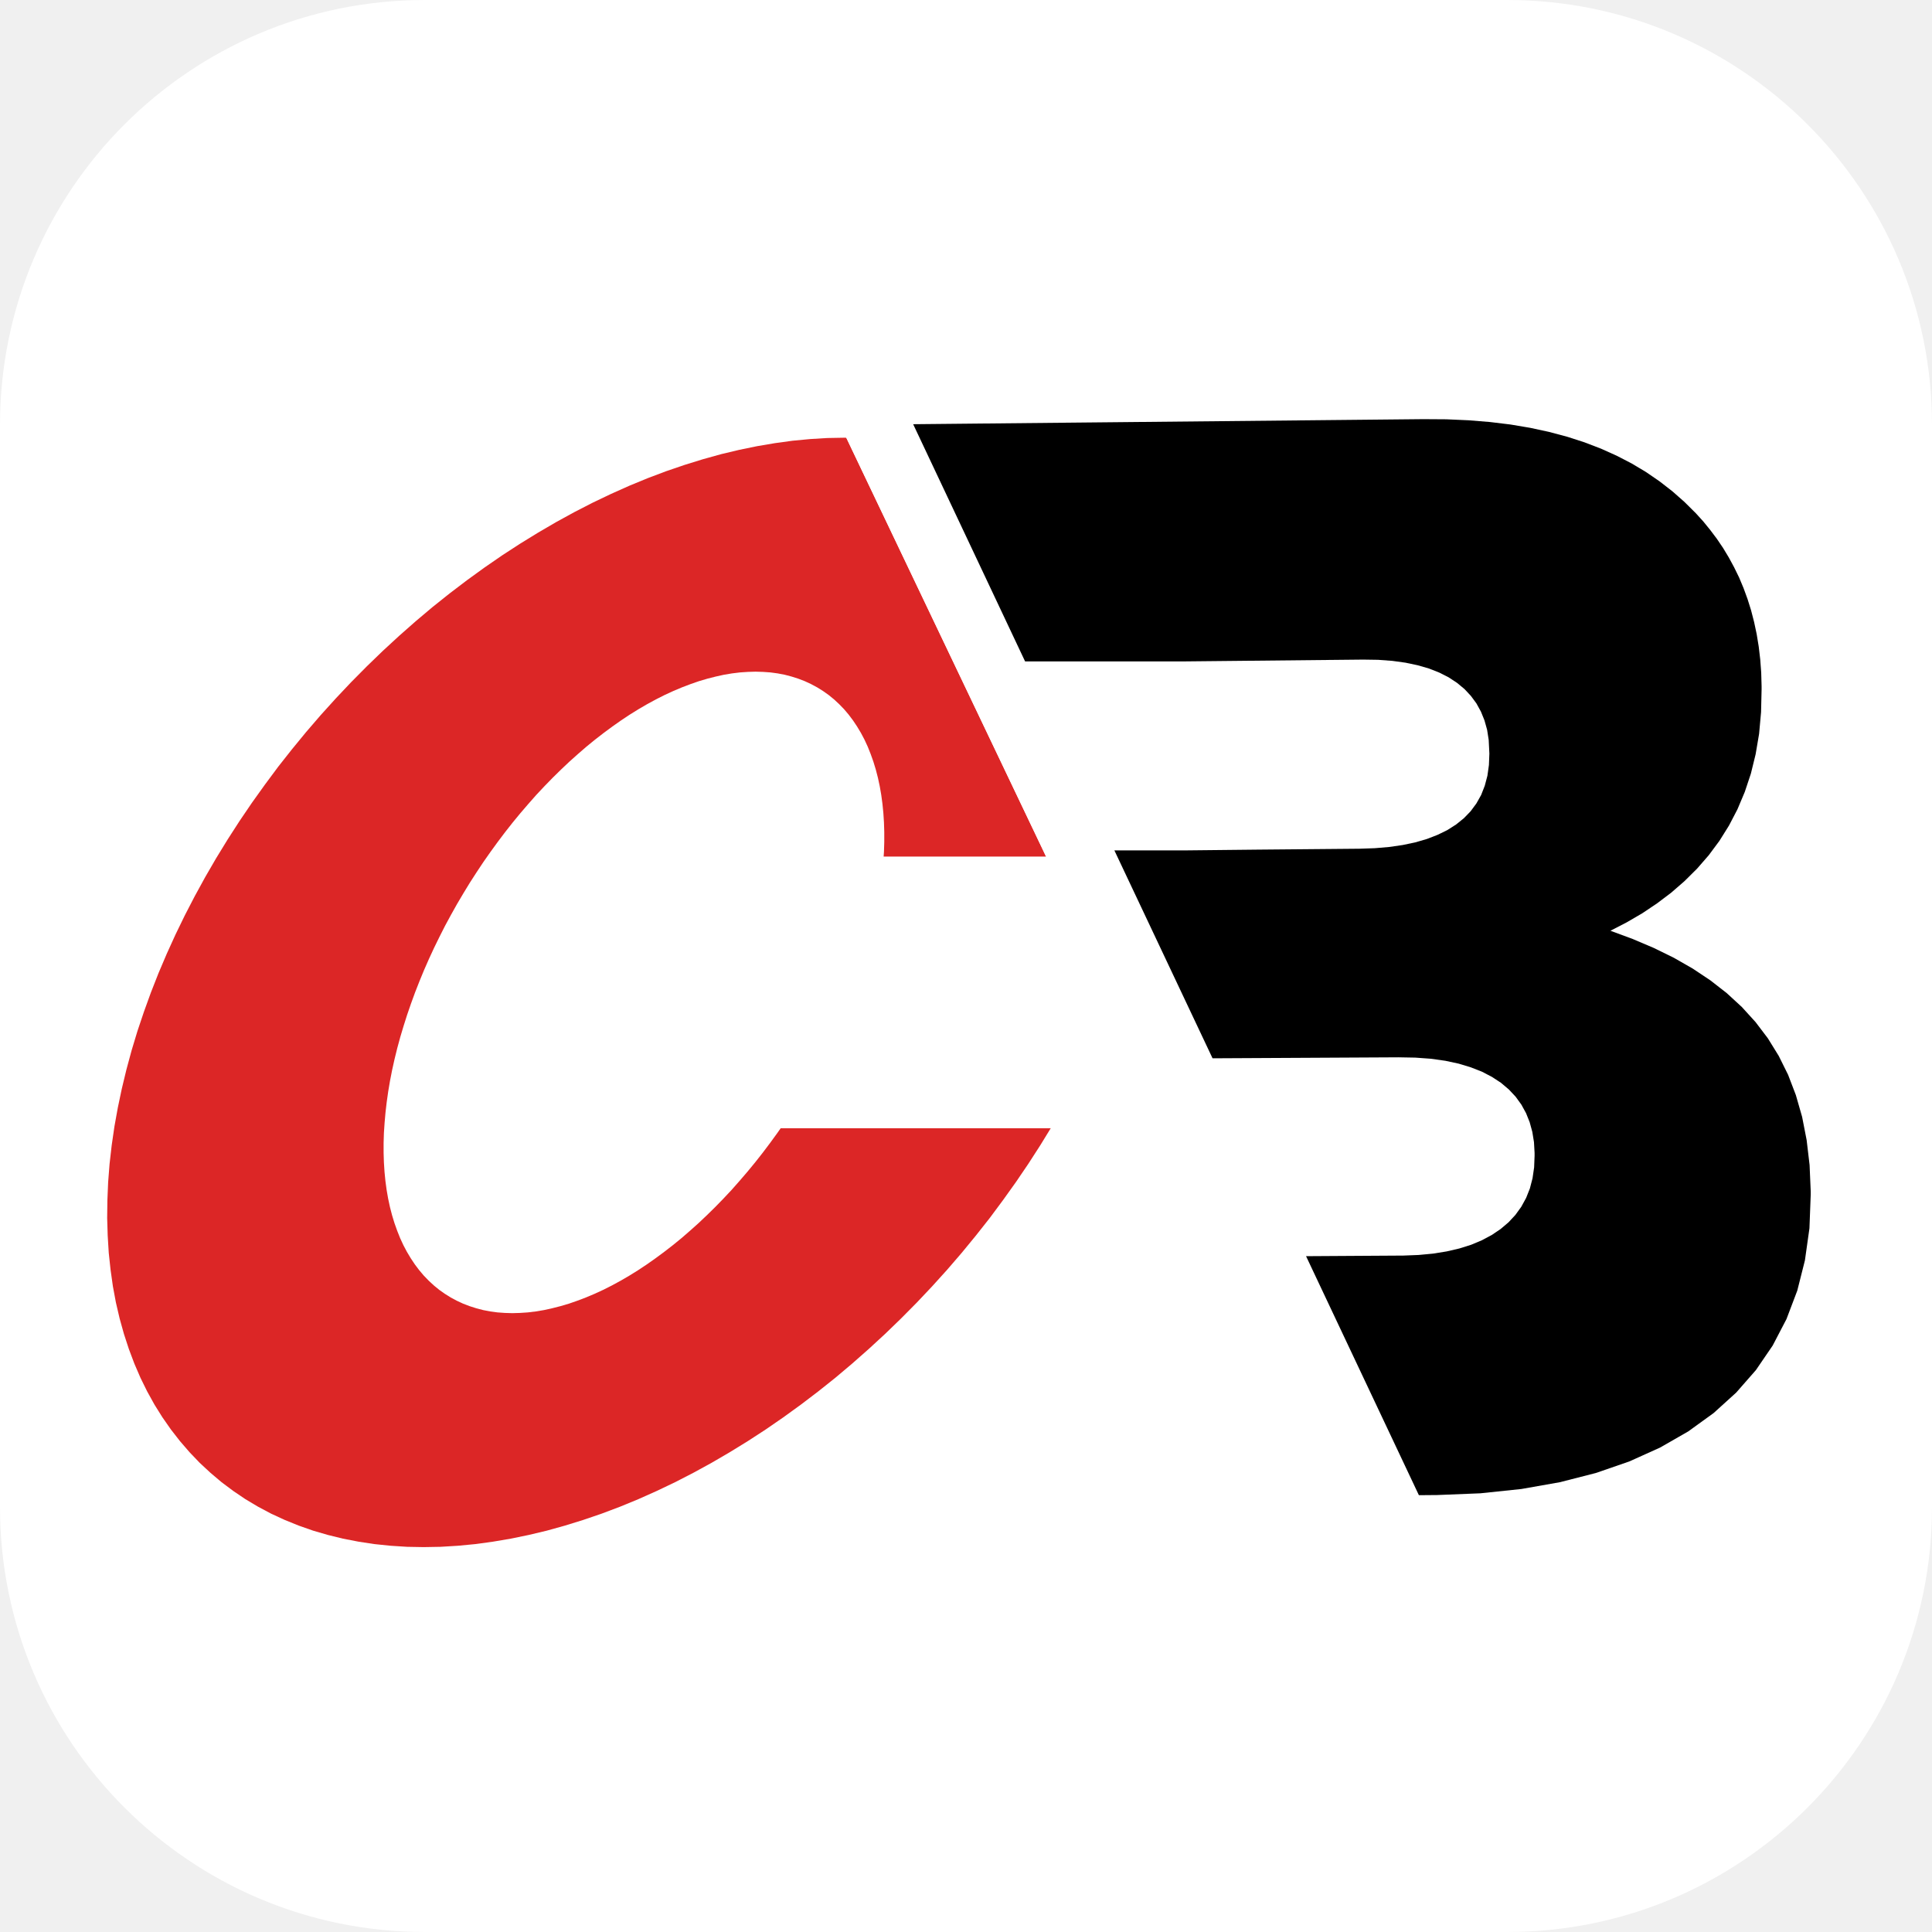
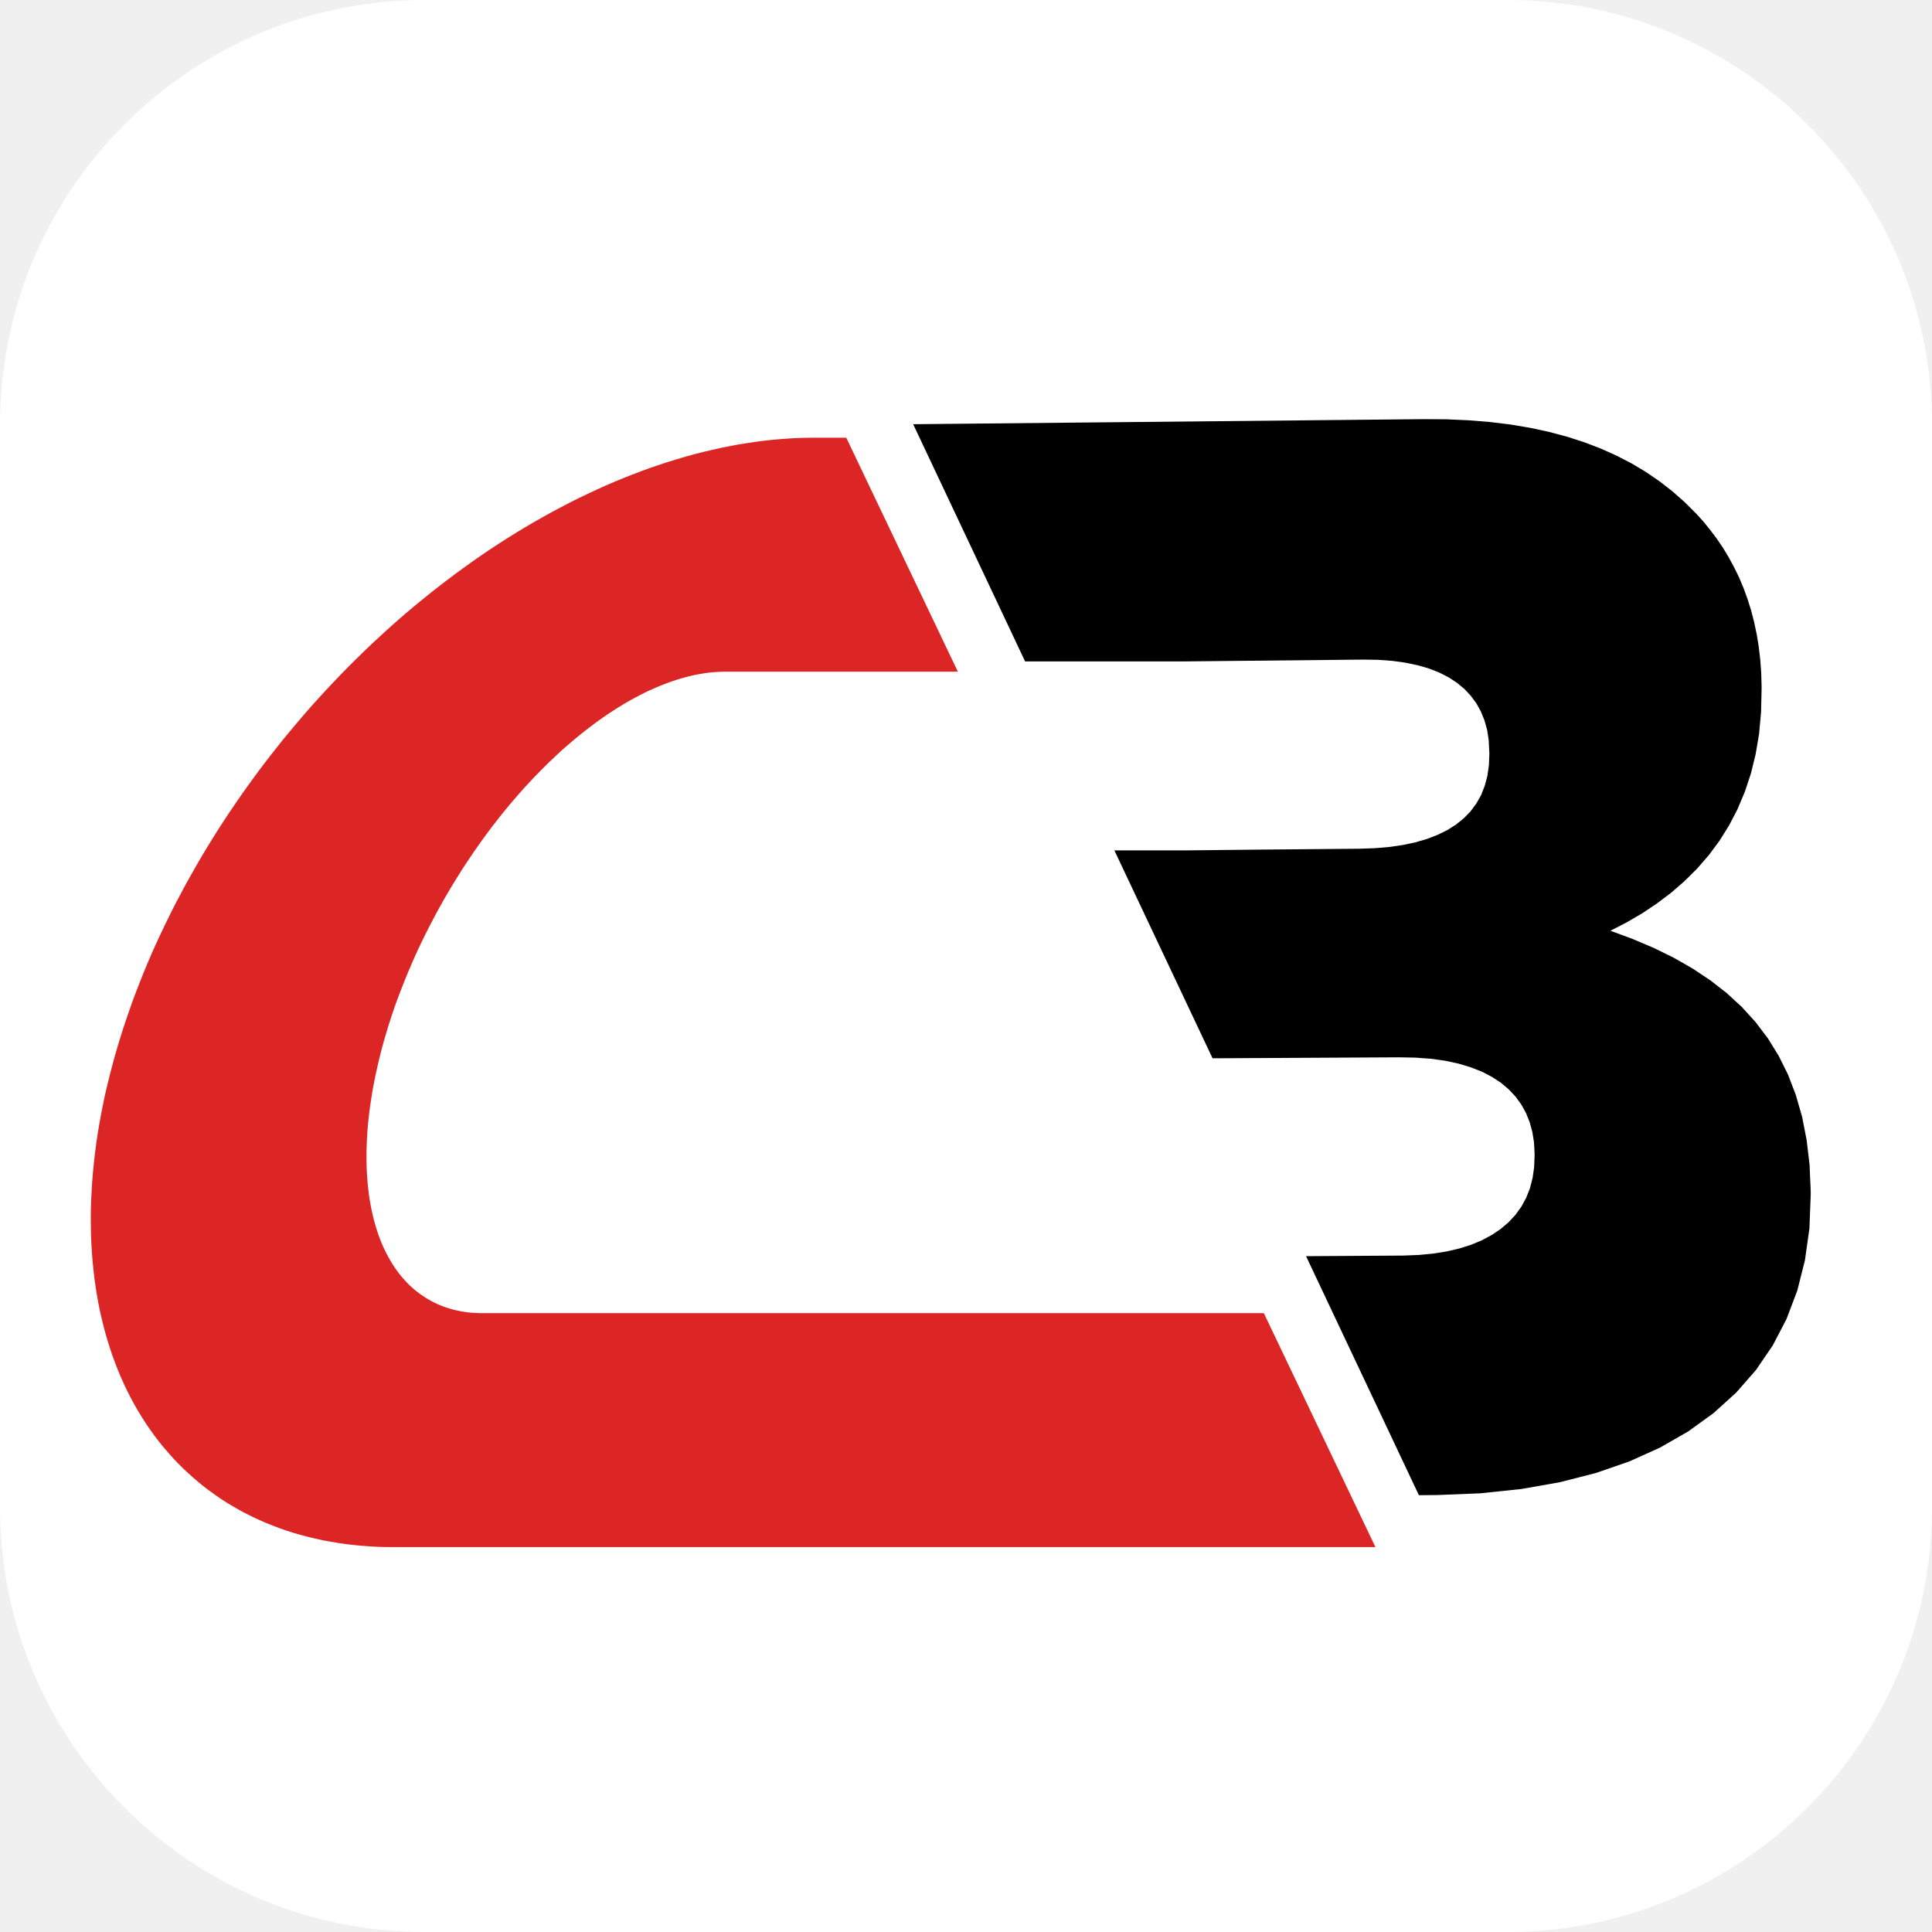
<svg xmlns="http://www.w3.org/2000/svg" viewBox="0 0 256 256" width="512" height="512">
  <defs>
    <clipPath id="b">
      <rect x="121.0" y="0" width="256" height="256" />
    </clipPath>
    <clipPath id="g">
      <polygon points="0.00,0.00 84.47,0.00 206.58,256.00 0.00,256.00" />
    </clipPath>
-     <mask id="o">
-       <rect width="256" height="256" fill="#fff" />
-       <polygon points="90.82,113.50 256.00,113.50 256.00,149.50 77.18,149.50" fill="#000" />
-     </mask>
  </defs>
  <rect width="256" height="256" rx="56.3" fill="#fff" />
  <path d="M105.32,56.21 L70.10,56.57 L15.41,200.71 L53.83,200.32 L62.99,174.78 L73.42,143.91 L84.24,113.52 L92.61,87.64 L120.27,87.64 Z M213.39,123.33 L215.54,122.22 L217.60,121.02 L219.57,119.70 L221.45,118.28 L223.22,116.74 L224.88,115.09 L226.42,113.32 L227.83,111.42 L229.10,109.39 L230.22,107.24 L231.19,104.94 L232.00,102.51 L232.63,99.94 L233.09,97.23 L233.35,94.36 L233.42,91.35 L233.42,90.94 L233.37,89.13 L233.24,87.38 L233.04,85.68 L232.77,84.03 L232.43,82.43 L232.03,80.88 L231.56,79.38 L231.03,77.93 L230.44,76.52 L229.78,75.17 L229.07,73.86 L228.31,72.60 L227.49,71.39 L226.61,70.22 L225.69,69.09 L224.71,68.01 L223.20,66.51 L221.60,65.10 L219.90,63.78 L218.11,62.55 L216.22,61.42 L214.23,60.39 L212.14,59.45 L209.95,58.61 L207.66,57.87 L205.26,57.23 L202.76,56.69 L200.15,56.25 L197.43,55.92 L194.60,55.69 L191.66,55.56 L188.61,55.54 L121.00,56.21 L135.83,87.64 L156.91,87.64 L180.64,87.40 L182.63,87.43 L184.50,87.57 L186.24,87.81 L187.85,88.15 L189.34,88.58 L190.71,89.12 L191.95,89.75 L193.06,90.48 L194.05,91.30 L194.90,92.21 L195.63,93.20 L196.23,94.29 L196.70,95.45 L197.05,96.70 L197.26,98.04 L197.33,99.45 L197.35,99.86 L197.29,101.37 L197.09,102.79 L196.74,104.11 L196.26,105.34 L195.63,106.46 L194.87,107.49 L193.97,108.42 L192.94,109.25 L191.78,109.99 L190.49,110.62 L189.07,111.17 L187.53,111.62 L185.86,111.97 L184.07,112.23 L182.17,112.39 L180.14,112.46 L166.70,112.58 L157.17,112.68 L147.66,112.68 L160.67,140.23 L185.32,140.10 L187.53,140.14 L189.60,140.29 L191.52,140.56 L193.29,140.94 L194.90,141.43 L196.38,142.01 L197.70,142.70 L198.89,143.48 L199.93,144.36 L200.83,145.32 L201.59,146.37 L202.21,147.50 L202.69,148.70 L203.04,149.98 L203.26,151.34 L203.34,152.76 L203.34,153.16 L203.28,154.68 L203.07,156.12 L202.72,157.47 L202.22,158.73 L201.58,159.90 L200.80,160.98 L199.89,161.96 L198.84,162.85 L197.67,163.64 L196.36,164.34 L194.93,164.94 L193.37,165.43 L191.69,165.82 L189.89,166.11 L187.98,166.29 L185.95,166.37 L173.06,166.45 L188.01,198.12 L190.42,198.10 L196.16,197.87 L201.59,197.30 L206.69,196.40 L211.46,195.18 L215.89,193.65 L219.97,191.81 L223.70,189.67 L227.06,187.24 L230.05,184.53 L232.67,181.54 L234.89,178.29 L236.72,174.78 L238.15,171.01 L239.16,167.01 L239.76,162.76 L239.93,158.29 L239.93,157.88 L239.78,154.37 L239.39,151.07 L238.79,147.99 L237.96,145.10 L236.93,142.41 L235.69,139.91 L234.25,137.58 L232.62,135.43 L230.80,133.43 L228.80,131.59 L226.63,129.90 L224.29,128.34 L221.79,126.91 L219.14,125.61 L216.34,124.42 L213.39,123.33 Z" fill="#000" fill-rule="evenodd" clip-path="url(#b)" />
  <g clip-path="url(#g)">
-     <path d="M148.00,131.50 L148.93,128.93 L149.79,126.37 L150.56,123.82 L151.25,121.27 L151.86,118.74 L152.39,116.22 L152.84,113.72 L153.20,111.24 L153.48,108.79 L153.67,106.36 L153.77,103.97 L153.80,101.60 L153.73,99.28 L153.59,96.99 L153.35,94.75 L153.04,92.55 L152.64,90.40 L152.15,88.30 L151.58,86.25 L150.93,84.26 L150.20,82.32 L149.39,80.44 L148.50,78.63 L147.53,76.88 L146.48,75.20 L145.35,73.58 L144.15,72.04 L142.88,70.57 L141.54,69.17 L140.12,67.85 L138.64,66.60 L137.09,65.44 L135.48,64.35 L133.80,63.35 L132.07,62.43 L130.27,61.60 L128.42,60.85 L126.51,60.18 L124.55,59.61 L122.55,59.12 L120.49,58.72 L118.39,58.40 L116.25,58.18 L114.07,58.04 L111.86,58.00 L109.61,58.04 L107.32,58.18 L105.01,58.40 L102.68,58.72 L100.32,59.12 L97.94,59.61 L95.55,60.18 L93.14,60.85 L90.72,61.60 L88.29,62.43 L85.85,63.35 L83.42,64.35 L80.98,65.44 L78.55,66.60 L76.12,67.85 L73.71,69.17 L71.31,70.57 L68.92,72.04 L66.55,73.58 L64.20,75.20 L61.88,76.88 L59.58,78.63 L57.31,80.44 L55.08,82.32 L52.88,84.26 L50.72,86.25 L48.60,88.30 L46.52,90.40 L44.49,92.55 L42.50,94.75 L40.57,96.99 L38.69,99.28 L36.86,101.60 L35.10,103.97 L33.39,106.36 L31.74,108.79 L30.16,111.24 L28.64,113.72 L27.19,116.22 L25.81,118.74 L24.50,121.27 L23.26,123.82 L22.10,126.37 L21.01,128.93 L20.00,131.50 L19.07,134.07 L18.21,136.63 L17.44,139.18 L16.75,141.73 L16.14,144.26 L15.61,146.78 L15.16,149.28 L14.80,151.76 L14.52,154.21 L14.33,156.64 L14.23,159.03 L14.20,161.40 L14.27,163.72 L14.41,166.01 L14.65,168.25 L14.96,170.45 L15.36,172.60 L15.85,174.70 L16.42,176.75 L17.07,178.74 L17.80,180.68 L18.61,182.56 L19.50,184.37 L20.47,186.12 L21.52,187.80 L22.65,189.42 L23.85,190.96 L25.12,192.43 L26.46,193.83 L27.88,195.15 L29.36,196.40 L30.91,197.56 L32.52,198.65 L34.20,199.65 L35.93,200.57 L37.73,201.40 L39.58,202.15 L41.49,202.82 L43.45,203.39 L45.45,203.88 L47.51,204.28 L49.61,204.60 L51.75,204.82 L53.93,204.96 L56.14,205.00 L58.39,204.96 L60.68,204.82 L62.99,204.60 L65.32,204.28 L67.68,203.88 L70.06,203.39 L72.45,202.82 L74.86,202.15 L77.28,201.40 L79.71,200.57 L82.15,199.65 L84.58,198.65 L87.02,197.56 L89.45,196.40 L91.88,195.15 L94.29,193.83 L96.69,192.43 L99.08,190.96 L101.45,189.42 L103.80,187.80 L106.12,186.12 L108.42,184.37 L110.69,182.56 L112.92,180.68 L115.12,178.74 L117.28,176.75 L119.40,174.70 L121.48,172.60 L123.51,170.45 L125.50,168.25 L127.43,166.01 L129.31,163.72 L131.14,161.40 L132.90,159.03 L134.61,156.64 L136.26,154.21 L137.84,151.76 L139.36,149.28 L140.81,146.78 L142.19,144.26 L143.50,141.73 L144.74,139.18 L145.90,136.63 L146.99,134.07 Z M113.00,131.50 L113.54,130.02 L114.05,128.54 L114.52,127.06 L114.96,125.59 L115.36,124.12 L115.72,122.66 L116.04,121.22 L116.32,119.79 L116.56,118.37 L116.76,116.96 L116.92,115.58 L117.04,114.21 L117.13,112.87 L117.17,111.55 L117.17,110.25 L117.13,108.98 L117.05,107.73 L116.93,106.52 L116.77,105.33 L116.57,104.18 L116.33,103.06 L116.05,101.98 L115.73,100.93 L115.37,99.92 L114.98,98.94 L114.55,98.01 L114.08,97.12 L113.57,96.27 L113.03,95.46 L112.45,94.69 L111.84,93.97 L111.19,93.30 L110.51,92.67 L109.80,92.09 L109.05,91.56 L108.28,91.08 L107.48,90.65 L106.64,90.26 L105.78,89.93 L104.90,89.65 L103.99,89.41 L103.05,89.23 L102.09,89.10 L101.11,89.03 L100.11,89.00 L99.09,89.03 L98.05,89.10 L96.99,89.23 L95.91,89.41 L94.83,89.65 L93.73,89.93 L92.61,90.26 L91.49,90.65 L90.36,91.08 L89.22,91.56 L88.07,92.09 L86.92,92.67 L85.76,93.30 L84.61,93.97 L83.45,94.69 L82.29,95.46 L81.14,96.27 L79.99,97.12 L78.84,98.01 L77.70,98.94 L76.57,99.92 L75.44,100.93 L74.33,101.98 L73.23,103.06 L72.14,104.18 L71.06,105.33 L70.01,106.52 L68.97,107.73 L67.94,108.98 L66.94,110.25 L65.96,111.55 L65.00,112.87 L64.06,114.21 L63.15,115.58 L62.26,116.96 L61.40,118.37 L60.56,119.79 L59.76,121.22 L58.98,122.66 L58.24,124.12 L57.52,125.59 L56.84,127.06 L56.19,128.54 L55.58,130.02 L55.00,131.50 L54.46,132.98 L53.95,134.46 L53.48,135.94 L53.04,137.41 L52.64,138.88 L52.28,140.34 L51.96,141.78 L51.68,143.21 L51.44,144.63 L51.24,146.04 L51.08,147.42 L50.96,148.79 L50.87,150.13 L50.83,151.45 L50.83,152.75 L50.87,154.02 L50.95,155.27 L51.07,156.48 L51.23,157.67 L51.43,158.82 L51.67,159.94 L51.95,161.02 L52.27,162.07 L52.63,163.08 L53.02,164.06 L53.45,164.99 L53.92,165.88 L54.43,166.73 L54.97,167.54 L55.55,168.31 L56.16,169.03 L56.81,169.70 L57.49,170.33 L58.20,170.91 L58.95,171.44 L59.72,171.92 L60.52,172.35 L61.36,172.74 L62.22,173.07 L63.10,173.35 L64.01,173.59 L64.95,173.77 L65.91,173.90 L66.89,173.97 L67.89,174.00 L68.91,173.97 L69.95,173.90 L71.01,173.77 L72.09,173.59 L73.17,173.35 L74.27,173.07 L75.39,172.74 L76.51,172.35 L77.64,171.92 L78.78,171.44 L79.93,170.91 L81.08,170.33 L82.24,169.70 L83.39,169.03 L84.55,168.31 L85.71,167.54 L86.86,166.73 L88.01,165.88 L89.16,164.99 L90.30,164.06 L91.43,163.08 L92.56,162.07 L93.67,161.02 L94.77,159.94 L95.86,158.82 L96.94,157.67 L97.99,156.48 L99.03,155.27 L100.06,154.02 L101.06,152.75 L102.04,151.45 L103.00,150.13 L103.94,148.79 L104.85,147.42 L105.74,146.04 L106.60,144.63 L107.44,143.21 L108.24,141.78 L109.02,140.34 L109.76,138.88 L110.48,137.41 L111.16,135.94 L111.81,134.46 L112.42,132.98 Z" fill="#DC2626" fill-rule="evenodd" mask="url(#o)" />
+     <path d="M107.86,58.00 L106.77,58.01 L105.68,58.04 L104.57,58.10 L103.46,58.18 L102.35,58.28 L101.22,58.40 L100.09,58.55 L98.96,58.72 L97.81,58.90 L96.67,59.12 L95.51,59.35 L94.36,59.61 L93.20,59.88 L92.03,60.18 L90.86,60.50 L89.69,60.85 L88.51,61.21 L87.33,61.60 L86.15,62.00 L84.97,62.43 L83.79,62.88 L82.60,63.35 L81.42,63.84 L80.23,64.35 L79.04,64.89 L77.86,65.44 L76.67,66.01 L75.49,66.60 L74.31,67.22 L73.12,67.85 L71.95,68.50 L70.77,69.17 L69.59,69.86 L68.42,70.57 L67.26,71.29 L66.09,72.04 L64.93,72.80 L63.78,73.58 L62.63,74.38 L61.49,75.20 L60.35,76.03 L59.22,76.88 L58.09,77.75 L56.97,78.63 L55.86,79.53 L54.75,80.44 L53.65,81.37 L52.56,82.32 L51.48,83.28 L50.41,84.26 L49.35,85.24 L48.29,86.25 L47.25,87.27 L46.21,88.30 L45.19,89.34 L44.18,90.40 L43.17,91.47 L42.18,92.55 L41.20,93.64 L40.23,94.75 L39.28,95.87 L38.34,96.99 L37.40,98.13 L36.49,99.28 L35.58,100.44 L34.69,101.60 L33.81,102.78 L32.95,103.97 L32.10,105.16 L31.27,106.36 L30.45,107.57 L29.64,108.79 L28.85,110.01 L28.08,111.24 L27.32,112.48 L26.58,113.72 L25.86,114.97 L25.15,116.22 L24.45,117.48 L23.78,118.74 L23.12,120.00 L22.48,121.27 L21.86,122.54 L21.25,123.82 L20.66,125.09 L20.09,126.37 L19.54,127.65 L19.01,128.93 L18.50,130.22 L18.00,131.50 L17.52,132.78 L17.07,134.07 L16.63,135.35 L16.21,136.63 L15.81,137.91 L15.43,139.18 L15.07,140.46 L14.73,141.73 L14.41,143.00 L14.10,144.26 L13.82,145.52 L13.56,146.78 L13.32,148.03 L13.10,149.28 L12.90,150.52 L12.72,151.76 L12.56,152.99 L12.43,154.21 L12.31,155.43 L12.21,156.64 L12.14,157.84 L12.08,159.03 L12.04,160.22 L12.03,161.40 L12.04,162.56 L12.06,163.72 L12.11,164.87 L12.18,166.01 L12.27,167.13 L12.38,168.25 L12.51,169.36 L12.66,170.45 L12.83,171.53 L13.02,172.60 L13.23,173.66 L13.47,174.70 L13.72,175.73 L13.99,176.75 L14.29,177.76 L14.60,178.74 L14.93,179.72 L15.29,180.68 L15.66,181.63 L16.05,182.56 L16.46,183.47 L16.89,184.37 L17.34,185.25 L17.81,186.12 L18.30,186.97 L18.81,187.80 L19.33,188.62 L19.88,189.42 L20.44,190.20 L21.02,190.96 L21.62,191.71 L22.24,192.43 L22.87,193.14 L23.52,193.83 L24.19,194.50 L24.88,195.15 L25.58,195.78 L26.30,196.40 L27.03,196.99 L27.78,197.56 L28.55,198.11 L29.33,198.65 L30.13,199.16 L30.95,199.65 L31.77,200.12 L32.62,200.57 L33.48,201.00 L34.35,201.40 L35.23,201.79 L36.13,202.15 L37.05,202.50 L37.97,202.82 L38.91,203.12 L39.86,203.39 L40.83,203.65 L41.80,203.88 L42.79,204.10 L43.79,204.28 L44.80,204.45 L45.82,204.60 L46.85,204.72 L47.89,204.82 L48.94,204.90 L50.00,204.96 L51.07,204.99 L52.14,205.00 L484.14,205.00 L539.86,58.00 Z M96.11,89.00 L95.63,89.01 L95.16,89.03 L94.67,89.06 L94.18,89.10 L93.69,89.16 L93.20,89.23 L92.70,89.32 L92.19,89.41 L91.69,89.52 L91.17,89.65 L90.66,89.78 L90.14,89.93 L89.62,90.09 L89.10,90.26 L88.57,90.45 L88.04,90.65 L87.51,90.86 L86.98,91.08 L86.44,91.32 L85.90,91.56 L85.36,91.82 L84.82,92.09 L84.28,92.38 L83.73,92.67 L83.19,92.98 L82.64,93.30 L82.09,93.63 L81.55,93.97 L81.00,94.33 L80.45,94.69 L79.90,95.07 L79.35,95.46 L78.80,95.86 L78.26,96.27 L77.71,96.69 L77.16,97.12 L76.62,97.56 L76.07,98.01 L75.53,98.47 L74.98,98.94 L74.44,99.42 L73.90,99.92 L73.37,100.42 L72.83,100.93 L72.30,101.45 L71.77,101.98 L71.24,102.52 L70.71,103.06 L70.19,103.62 L69.67,104.18 L69.15,104.75 L68.64,105.33 L68.13,105.92 L67.62,106.52 L67.12,107.12 L66.62,107.73 L66.13,108.35 L65.64,108.98 L65.15,109.61 L64.67,110.25 L64.19,110.90 L63.72,111.55 L63.26,112.21 L62.79,112.87 L62.34,113.54 L61.89,114.21 L61.44,114.89 L61.00,115.58 L60.57,116.27 L60.14,116.96 L59.72,117.66 L59.30,118.37 L58.89,119.07 L58.49,119.79 L58.09,120.50 L57.70,121.22 L57.32,121.94 L56.94,122.66 L56.57,123.39 L56.21,124.12 L55.85,124.85 L55.50,125.59 L55.16,126.32 L54.83,127.06 L54.51,127.80 L54.19,128.54 L53.88,129.28 L53.58,130.02 L53.29,130.76 L53.00,131.50 L52.72,132.24 L52.45,132.98 L52.19,133.72 L51.94,134.46 L51.70,135.20 L51.46,135.94 L51.24,136.68 L51.02,137.41 L50.81,138.15 L50.61,138.88 L50.42,139.61 L50.24,140.34 L50.07,141.06 L49.91,141.78 L49.75,142.50 L49.61,143.21 L49.47,143.93 L49.34,144.63 L49.23,145.34 L49.12,146.04 L49.02,146.73 L48.93,147.42 L48.85,148.11 L48.78,148.79 L48.72,149.46 L48.67,150.13 L48.63,150.79 L48.60,151.45 L48.58,152.10 L48.56,152.75 L48.56,153.39 L48.57,154.02 L48.58,154.65 L48.61,155.27 L48.64,155.88 L48.69,156.48 L48.74,157.08 L48.81,157.67 L48.88,158.25 L48.96,158.82 L49.06,159.38 L49.16,159.94 L49.27,160.48 L49.39,161.02 L49.52,161.55 L49.66,162.07 L49.81,162.58 L49.96,163.08 L50.13,163.58 L50.31,164.06 L50.49,164.53 L50.68,164.99 L50.89,165.44 L51.10,165.88 L51.32,166.31 L51.55,166.73 L51.79,167.14 L52.03,167.54 L52.29,167.93 L52.55,168.31 L52.82,168.67 L53.10,169.03 L53.39,169.37 L53.69,169.70 L53.99,170.02 L54.30,170.33 L54.62,170.62 L54.95,170.91 L55.29,171.18 L55.63,171.44 L55.98,171.68 L56.34,171.92 L56.70,172.14 L57.07,172.35 L57.45,172.55 L57.84,172.74 L58.23,172.91 L58.63,173.07 L59.04,173.22 L59.45,173.35 L59.87,173.48 L60.29,173.59 L60.72,173.68 L61.16,173.77 L61.60,173.84 L62.05,173.90 L62.50,173.94 L62.96,173.97 L63.42,173.99 L63.89,174.00 L495.89,174.00 L528.11,89.00 Z" fill="#DC2626" fill-rule="evenodd" />
  </g>
</svg>
